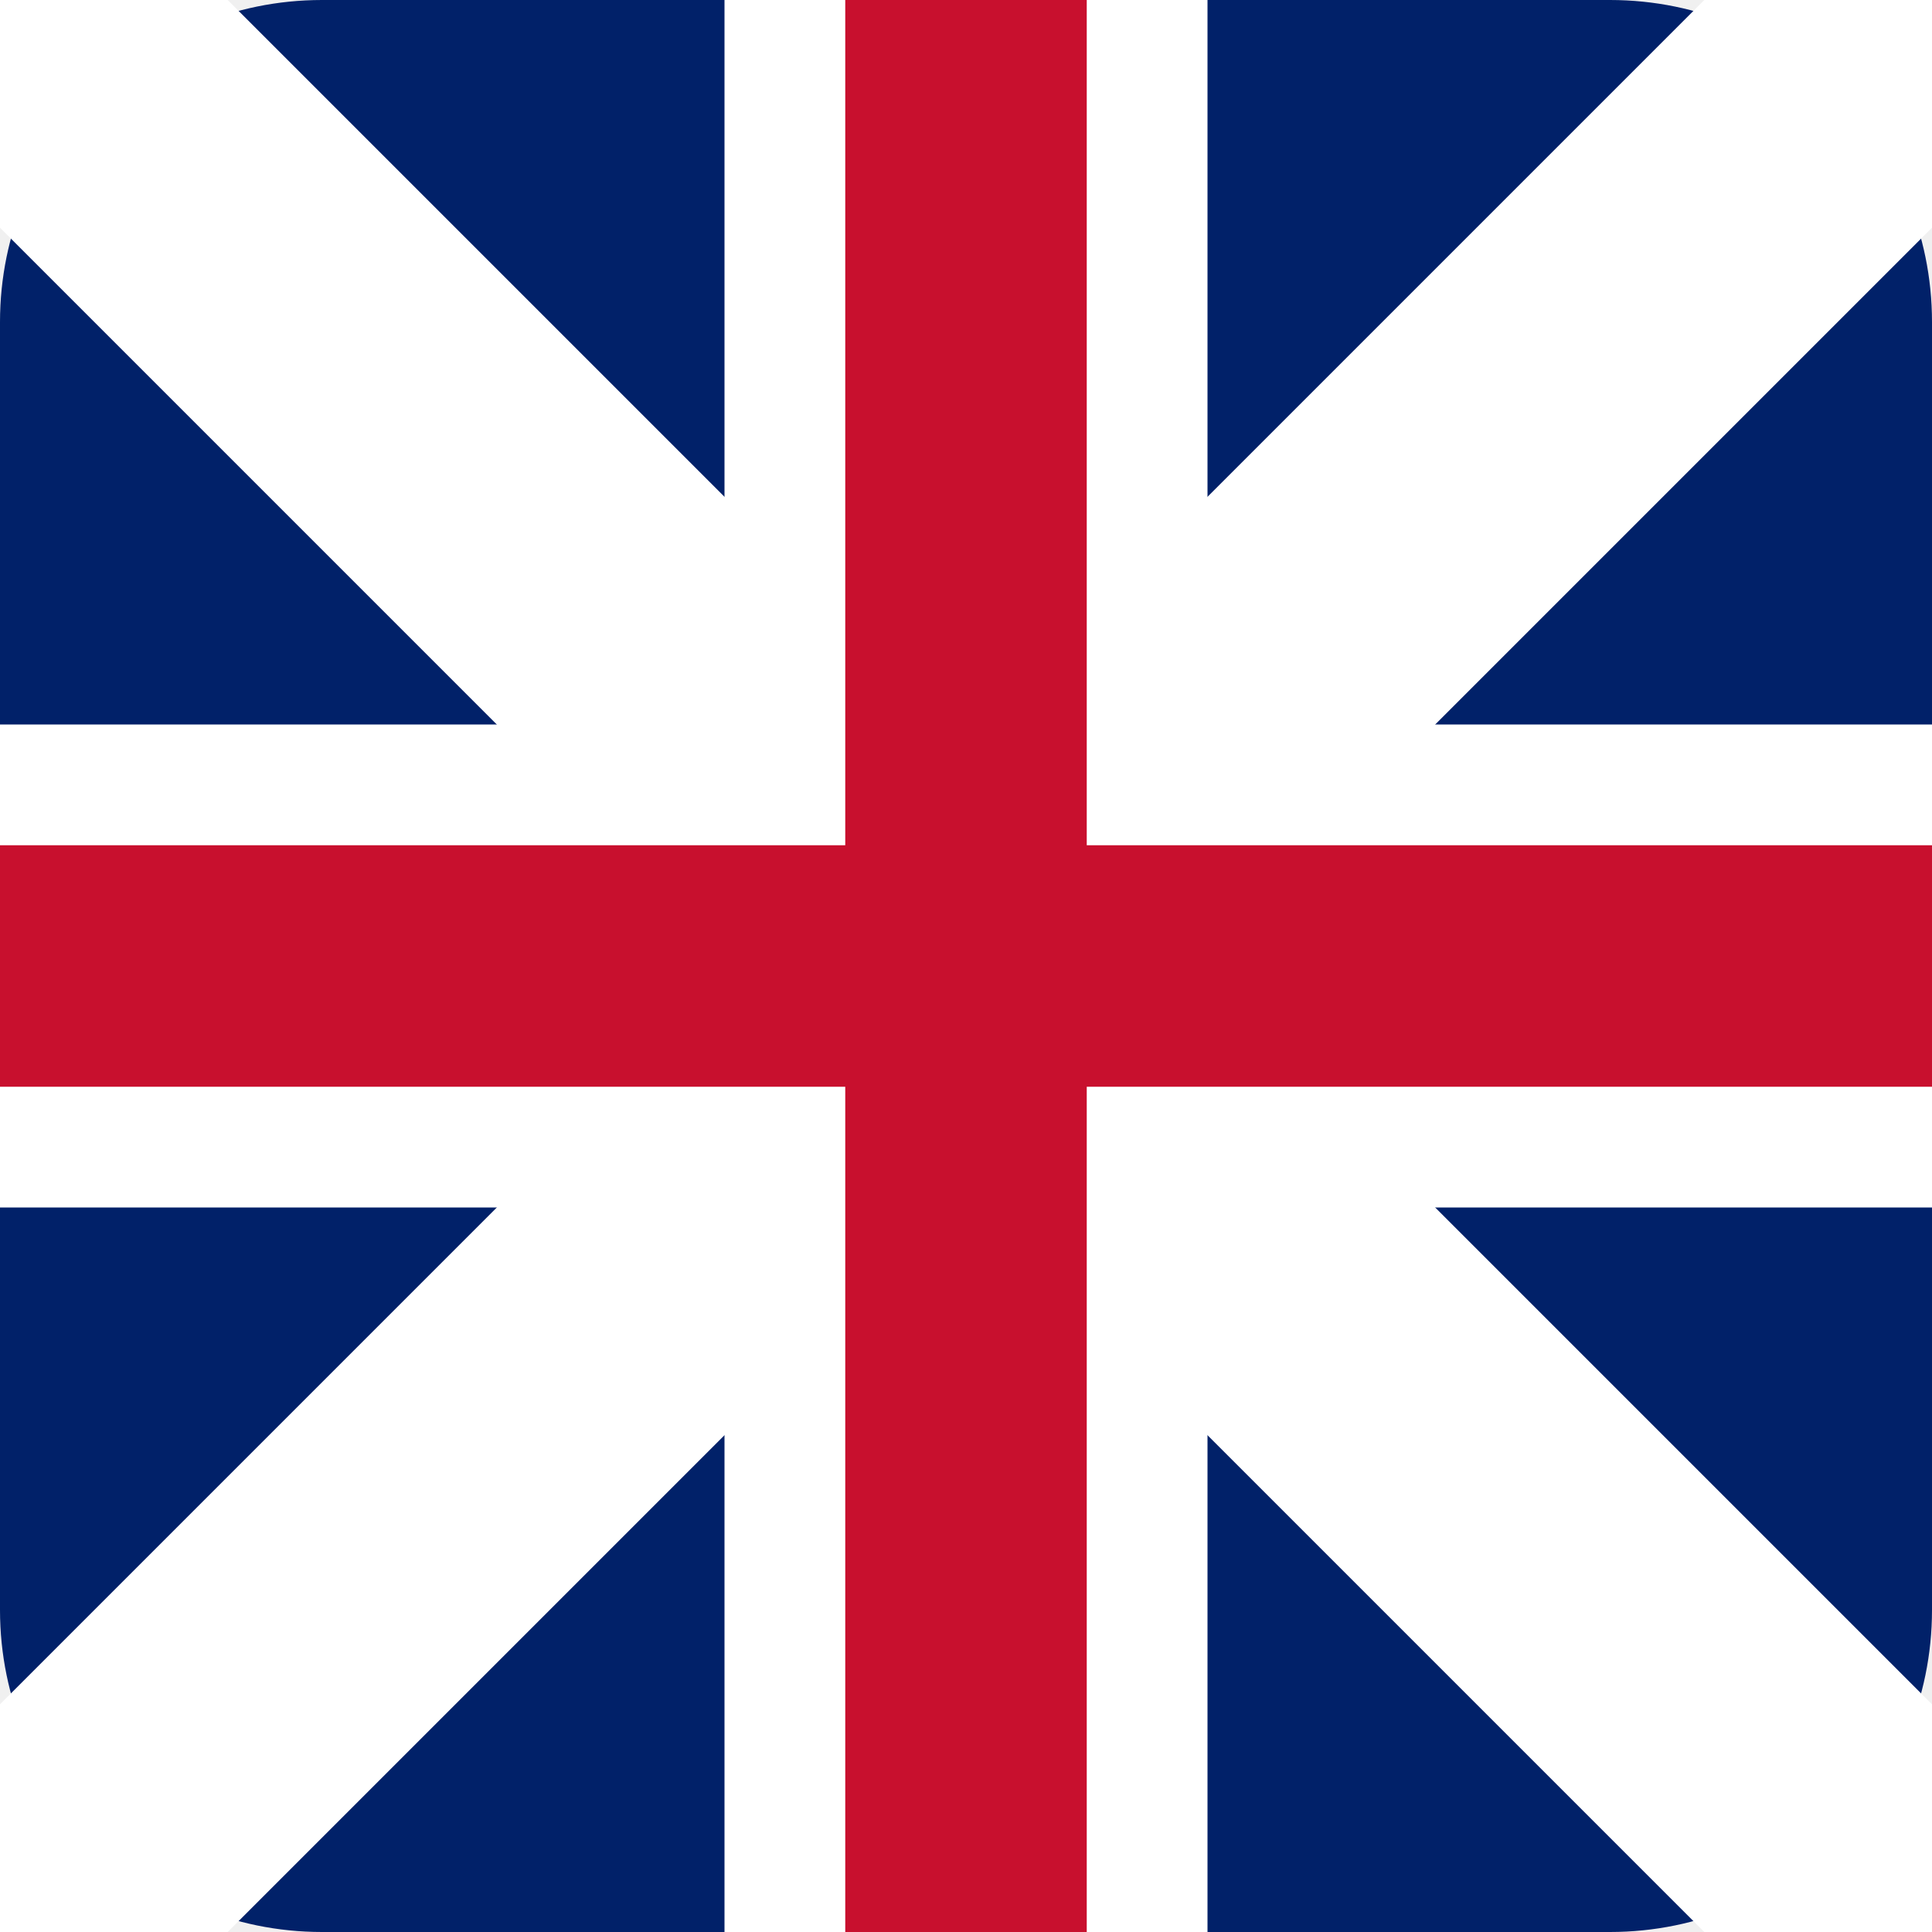
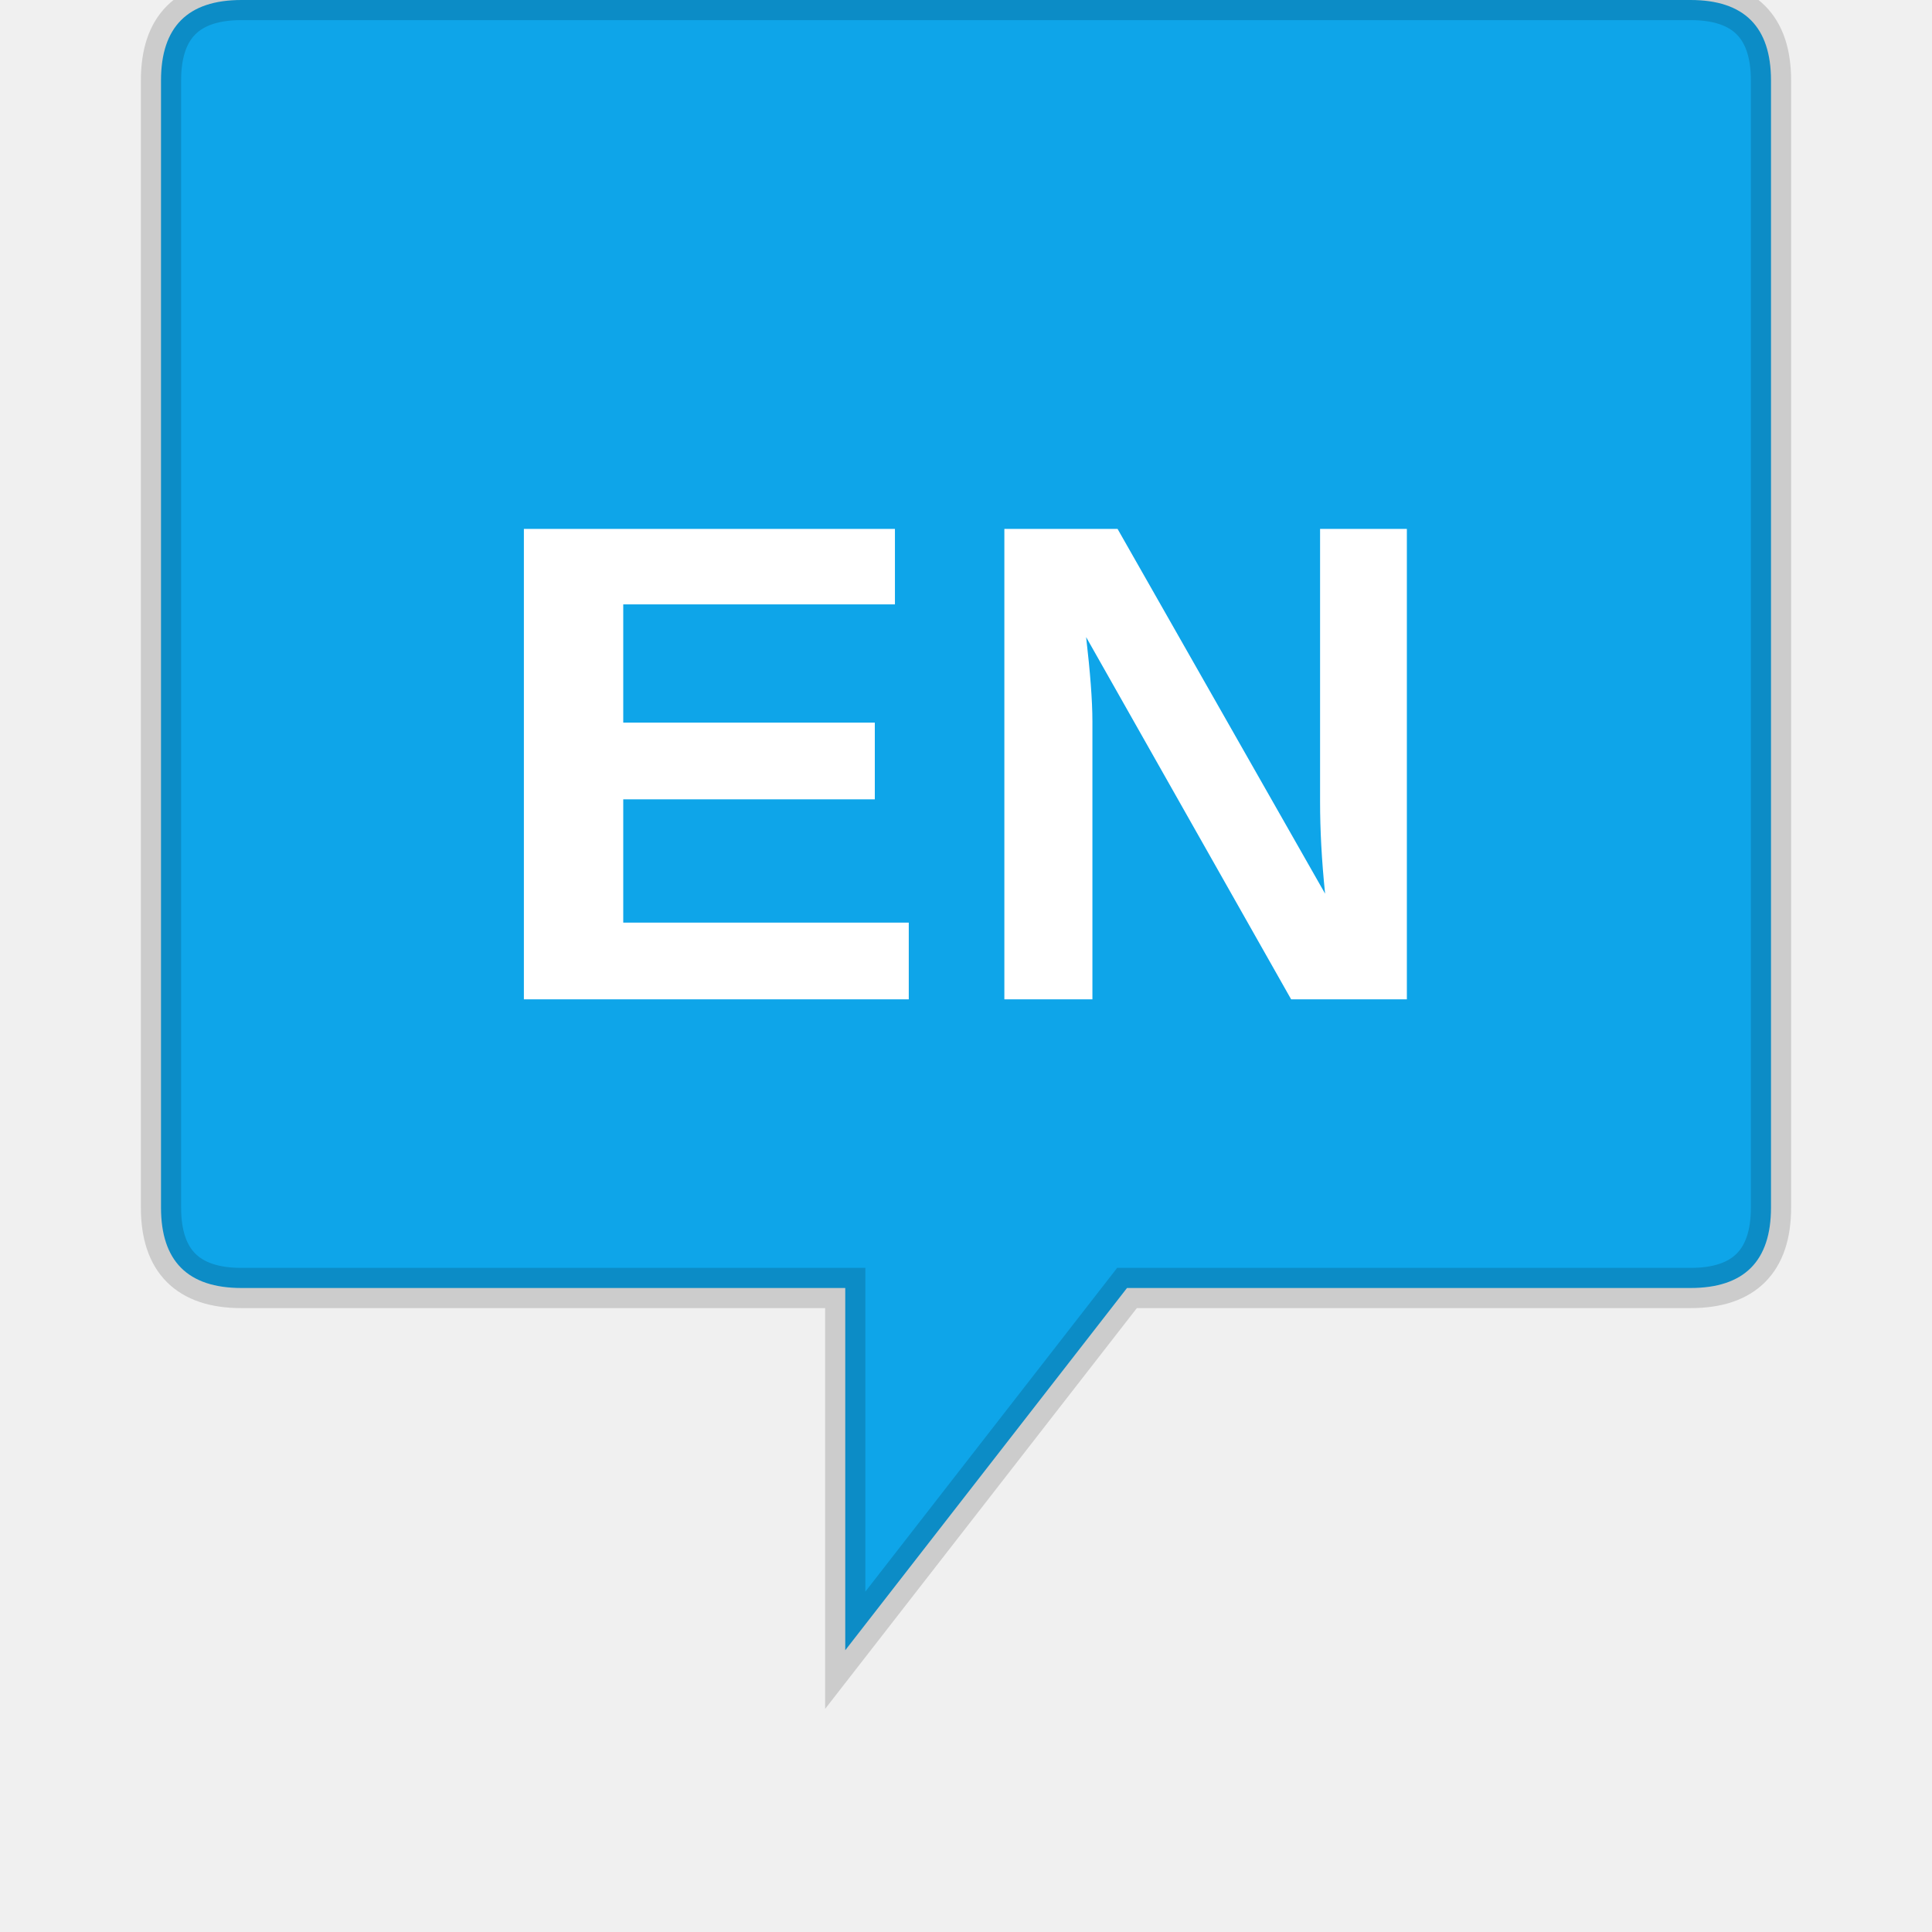
<svg xmlns="http://www.w3.org/2000/svg" viewBox="0 0 24 24" width="24" height="24">
-   <rect width="24" height="24" rx="4" fill="#012169" />
-   <path d="M0 0 L24 24 M24 0 L0 24" stroke="#ffffff" stroke-width="4" />
-   <path d="M12 0 V24 M0 12 H24" stroke="#ffffff" stroke-width="6" />
-   <path d="M12 0 V24 M0 12 H24" stroke="#C8102E" stroke-width="3" />
+   <path d="M2 1 Q2 0 3 0 H21 Q22 0 22 1 V15 Q22 16 21 16 H14 L10.5 20.5 L10.5 16 H3 Q2 16 2 15 Z" fill="#0EA5E9" />
+   <path d="M2 1 Q2 0 3 0 H21 Q22 0 22 1 V15 Q22 16 21 16 H14 L10.5 20.5 L10.5 16 H3 Q2 16 2 15 Z" fill="none" stroke="rgba(0,0,0,0.15)" stroke-width="0.5" />
+   <text x="12" y="10" font-family="'Helvetica Neue', Arial, sans-serif" font-size="8.5" font-weight="800" fill="white" text-anchor="middle" dominant-baseline="middle" letter-spacing="0.3">EN</text>
</svg>
